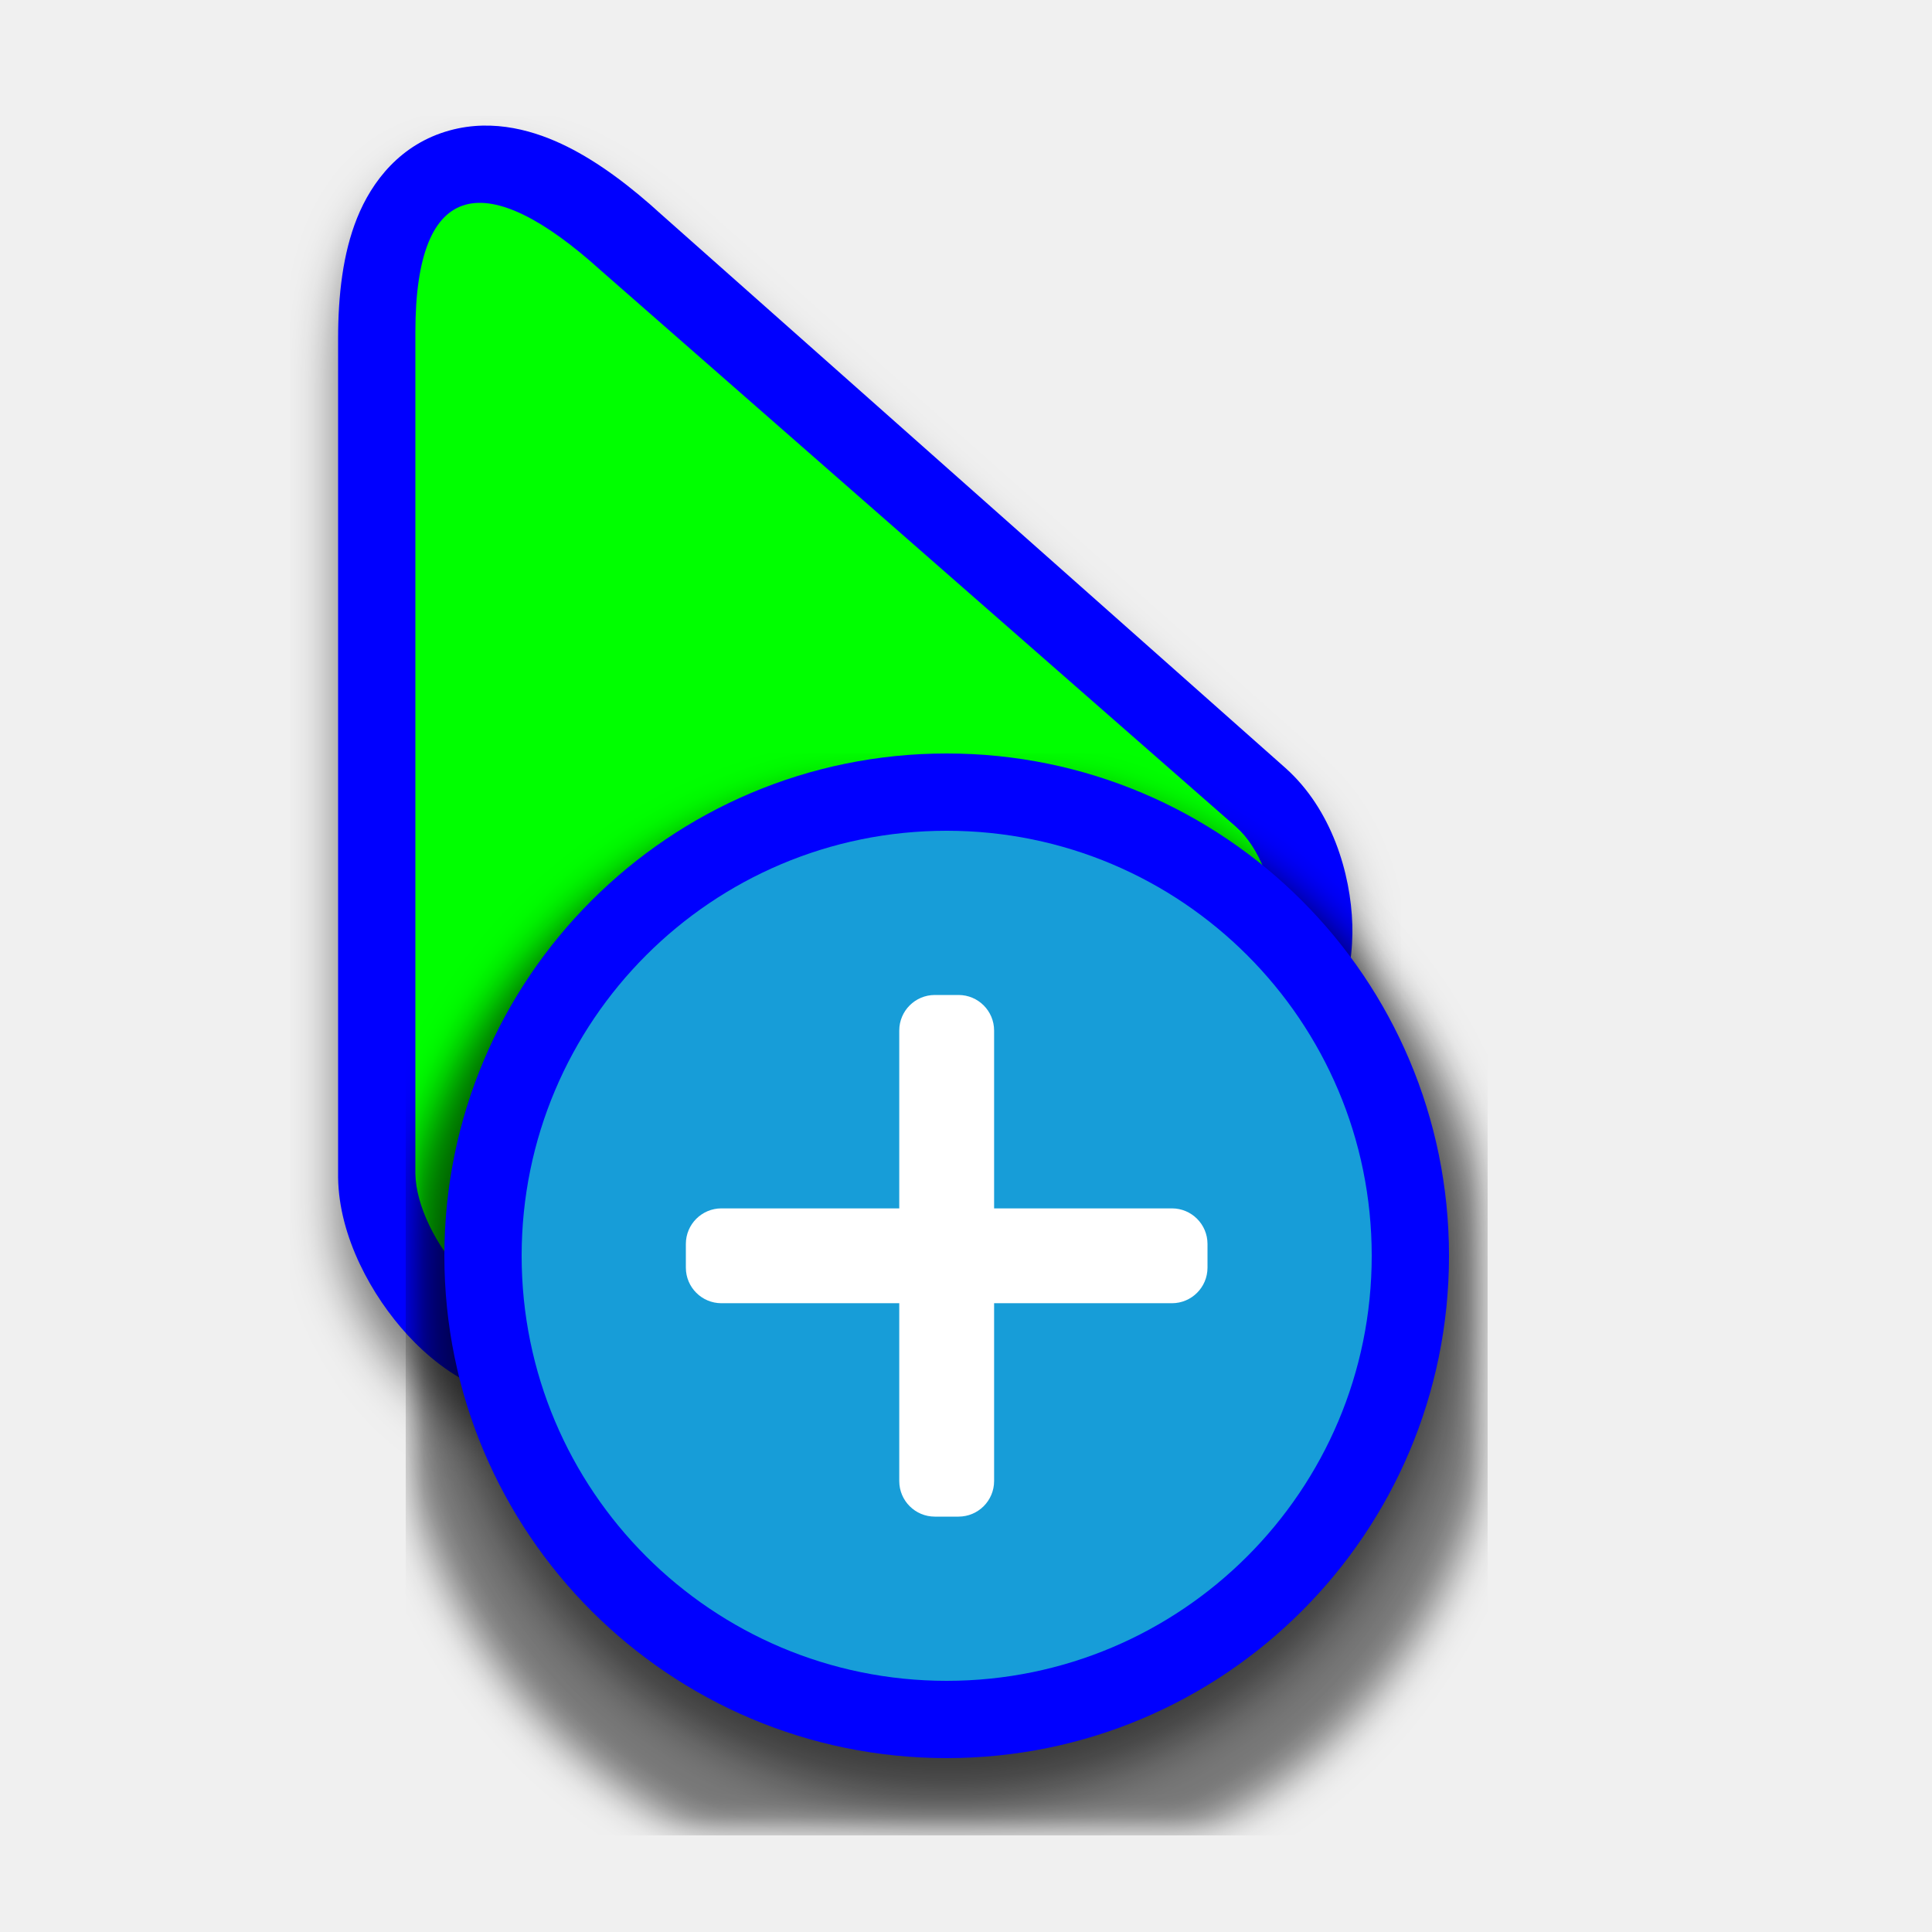
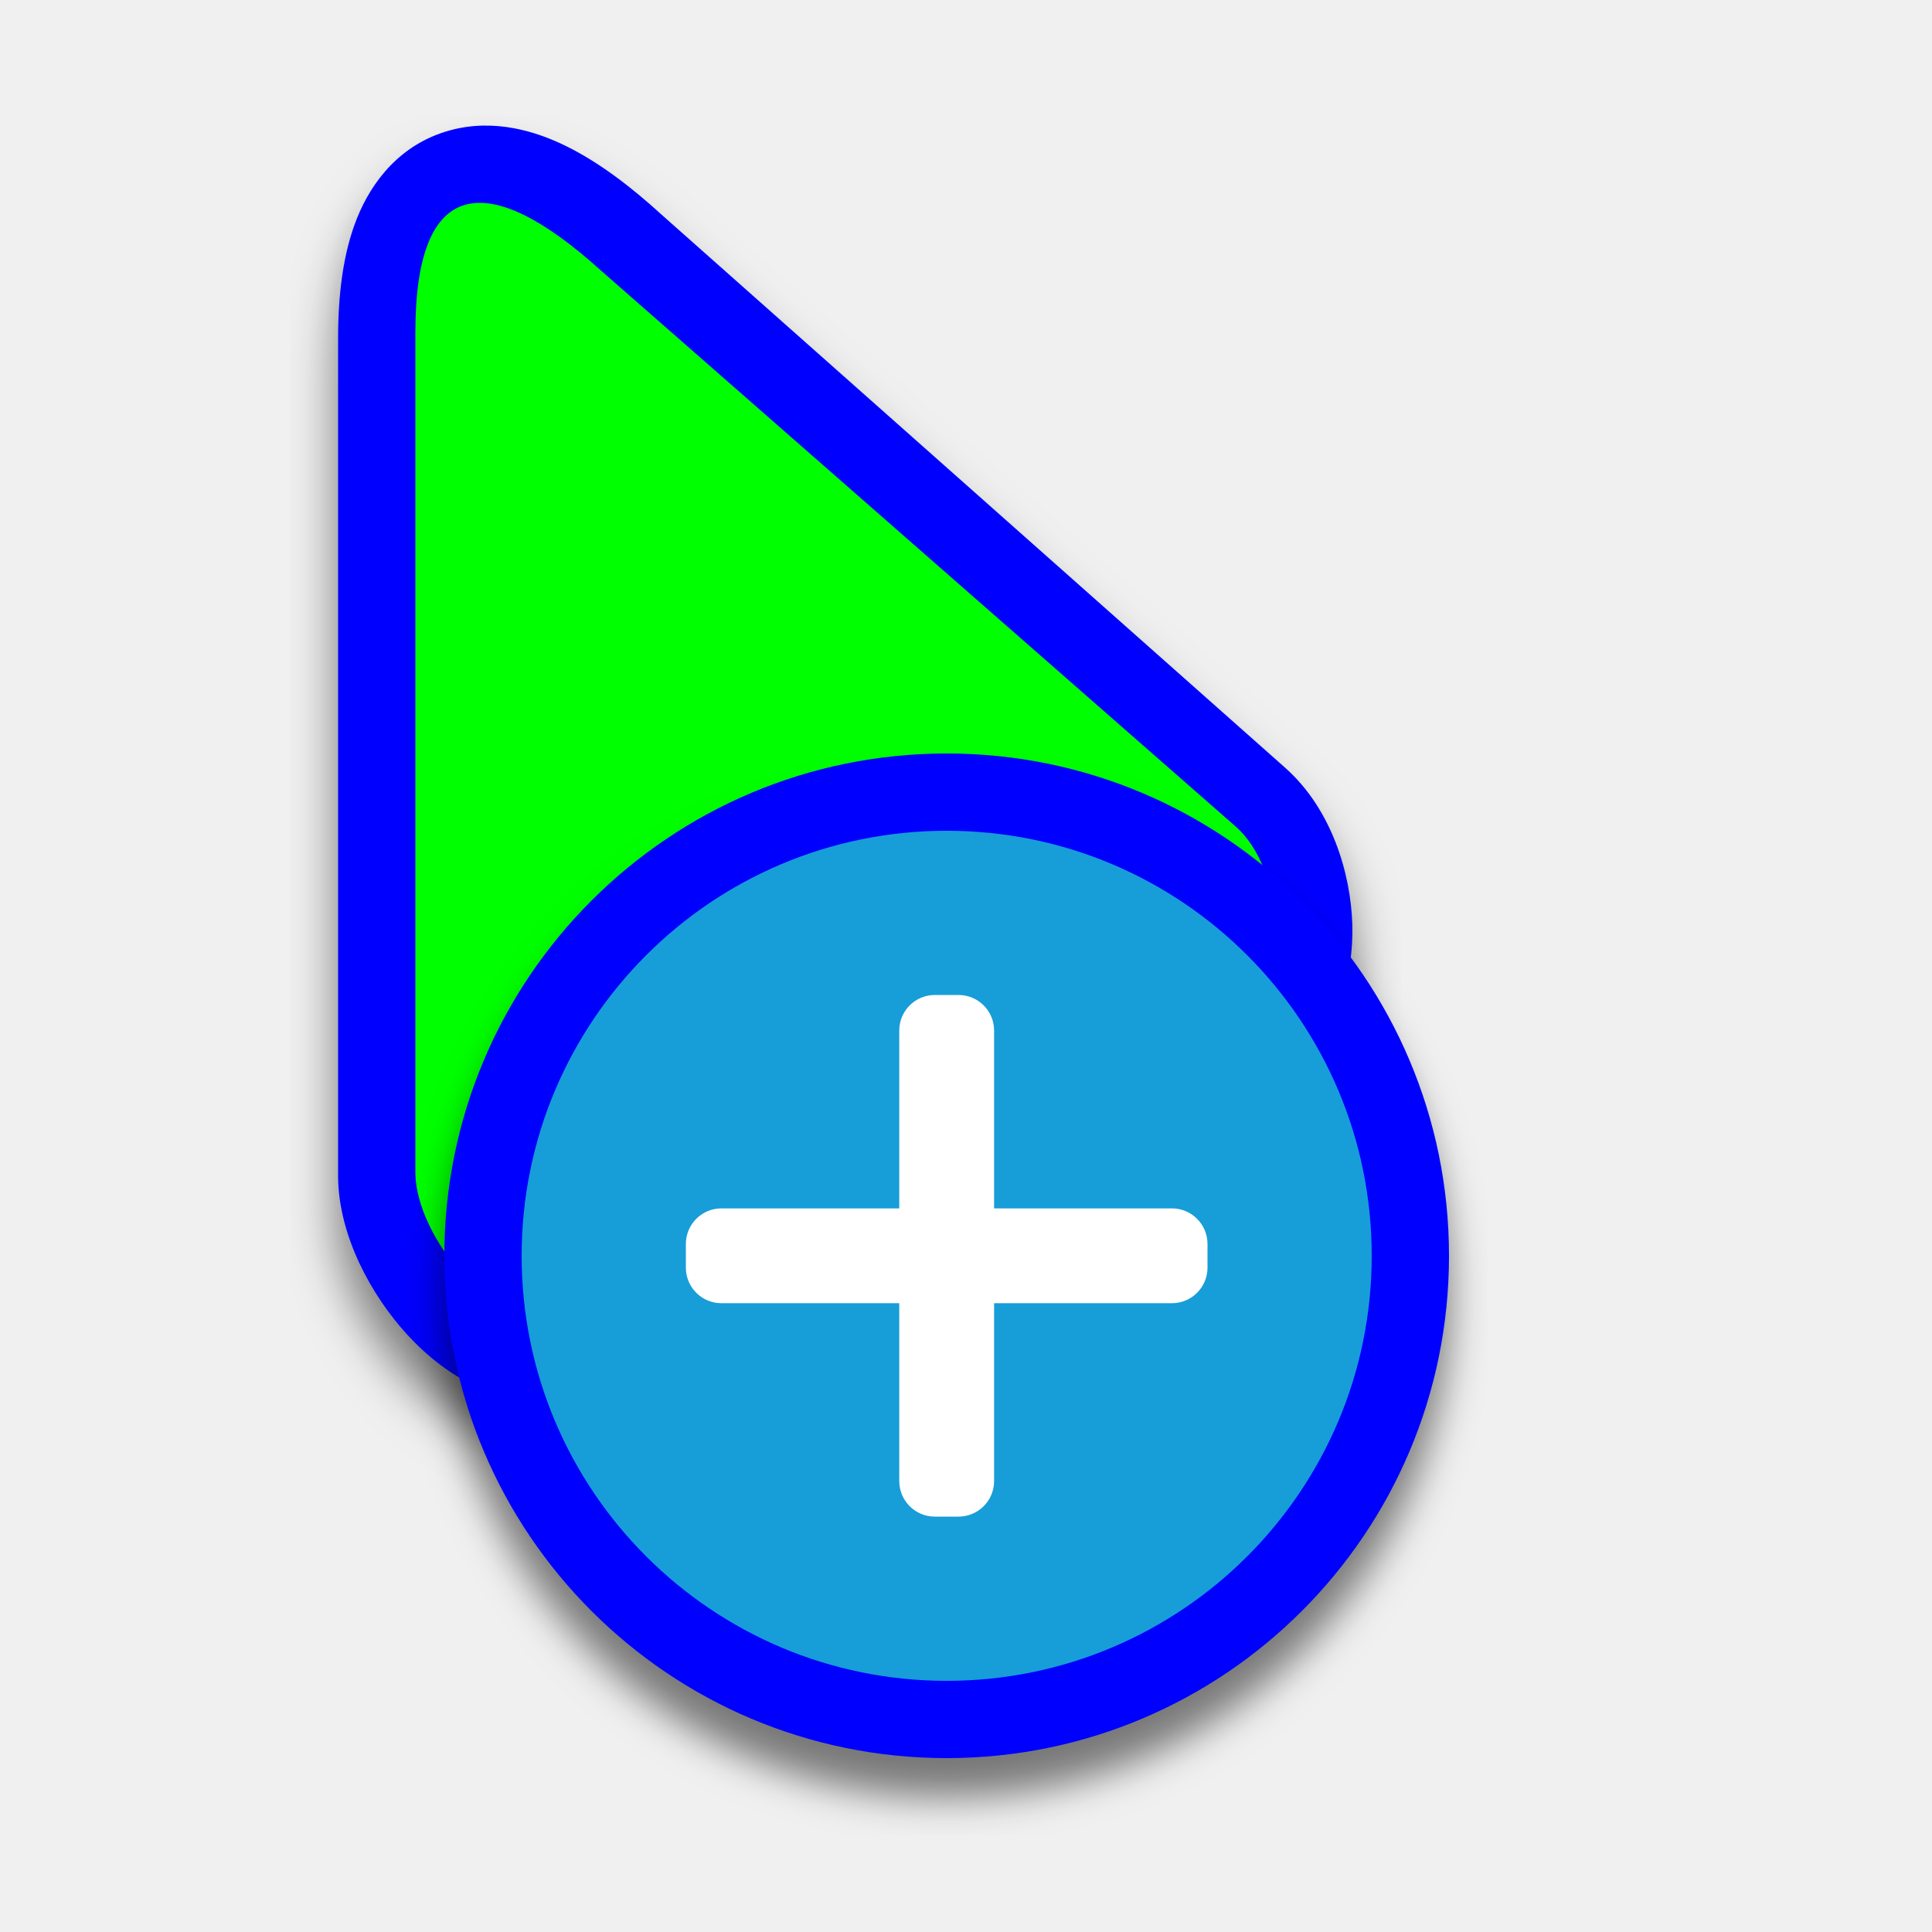
<svg xmlns="http://www.w3.org/2000/svg" width="200" height="200" viewBox="0 0 200 200" fill="none">
  <g filter="url(#filter0_d)">
    <path d="M35.001 121.929L35 121.866V35.066C35 30.563 35.494 26.237 36.959 22.586C38.498 18.749 41.482 14.9 46.542 13.504C51.161 12.229 55.521 13.589 58.716 15.18C62.023 16.825 65.309 19.318 68.488 22.224L133.059 79.494L133.089 79.52C137.869 83.8 139.834 90.428 139.991 95.718C140.133 100.54 138.713 109.139 130.632 112.523C127.449 113.855 123.562 114.01 120.953 114.074C119.434 114.112 117.794 114.113 116.183 114.114L116.143 114.114C114.484 114.116 112.808 114.117 111.076 114.15C103.993 114.283 97.087 114.955 91.413 117.517C85.776 120.061 80.805 124.776 76.042 130.035C75.186 130.981 74.205 132.095 73.218 133.216C71.863 134.756 70.494 136.311 69.41 137.472C67.572 139.44 64.796 142.29 61.497 143.779C57.202 145.718 52.956 145.076 49.774 143.731C46.688 142.426 44.129 140.304 42.181 138.186C38.517 134.202 35.09 128.058 35.001 121.929Z" fill="#0000FF" />
  </g>
  <path d="M43 34.368C43 18.308 50.481 17.399 62.207 28.005L127.935 85.576C132.894 89.96 133.798 101.636 127.935 104.06C122.071 106.484 102.841 102.476 87.819 109.173C72.797 115.869 63.467 132.844 57.391 135.553C51.314 138.262 43.097 128.045 43 121.493L43 34.368Z" fill="#00FF00" />
  <g filter="url(#filter1_d)">
-     <g filter="url(#filter2_d)">
-       <path d="M150 130C150 158.719 126.719 182 98 182C69.281 182 46 158.719 46 130C46 101.281 69.281 78 98 78C126.719 78 150 101.281 150 130Z" fill="#0000FF" />
-     </g>
+     <path d="M150 130C150 158.719 126.719 182 98 182C69.281 182 46 158.719 46 130C46 101.281 69.281 78 98 78C126.719 78 150 101.281 150 130Z" fill="#0000FF" />
    <path d="M142 130C142 154.301 122.301 174 98 174C73.7 174 54 154.301 54 130C54 105.699 73.7 86 98 86C122.301 86 142 105.699 142 130Z" fill="#179DD8" />
    <path d="M121.318 125.091H74.682C72.65 125.091 71 126.74 71 128.773V131.227C71 133.26 72.65 134.909 74.682 134.909H121.318C123.351 134.909 125 133.26 125 131.227V128.773C125 126.74 123.351 125.091 121.318 125.091Z" fill="white" />
    <path d="M93.091 106.682V153.318C93.091 155.351 94.74 157 96.773 157H99.227C101.26 157 102.909 155.351 102.909 153.318V106.682C102.909 104.649 101.26 103 99.227 103H96.773C94.74 103 93.091 104.649 93.091 106.682Z" fill="white" />
  </g>
  <defs>
    <filter id="filter0_d" x="30" y="12" width="115" height="142" filterUnits="userSpaceOnUse" color-interpolation-filters="sRGB">
      <feFlood flood-opacity="0" result="BackgroundImageFix" />
      <feColorMatrix in="SourceAlpha" type="matrix" values="0 0 0 0 0 0 0 0 0 0 0 0 0 0 0 0 0 0 127 0" />
      <feOffset dy="4" />
      <feGaussianBlur stdDeviation="2.5" />
      <feColorMatrix type="matrix" values="0 0 0 0 0 0 0 0 0 0 0 0 0 0 0 0 0 0 0.5 0" />
      <feBlend mode="normal" in2="BackgroundImageFix" result="effect1_dropShadow" />
      <feBlend mode="normal" in="SourceGraphic" in2="effect1_dropShadow" result="shape" />
    </filter>
    <filter id="filter1_d" x="42" y="78" width="112" height="112" filterUnits="userSpaceOnUse" color-interpolation-filters="sRGB">
      <feFlood flood-opacity="0" result="BackgroundImageFix" />
      <feColorMatrix in="SourceAlpha" type="matrix" values="0 0 0 0 0 0 0 0 0 0 0 0 0 0 0 0 0 0 127 0" />
      <feOffset dy="4" />
      <feGaussianBlur stdDeviation="2" />
      <feColorMatrix type="matrix" values="0 0 0 0 0 0 0 0 0 0 0 0 0 0 0 0 0 0 0.5 0" />
      <feBlend mode="normal" in2="BackgroundImageFix" result="effect1_dropShadow" />
      <feBlend mode="normal" in="SourceGraphic" in2="effect1_dropShadow" result="shape" />
    </filter>
-     <filter id="filter2_d" x="41" y="77" width="114" height="114" filterUnits="userSpaceOnUse" color-interpolation-filters="sRGB">
-       <feFlood flood-opacity="0" result="BackgroundImageFix" />
-       <feColorMatrix in="SourceAlpha" type="matrix" values="0 0 0 0 0 0 0 0 0 0 0 0 0 0 0 0 0 0 127 0" />
-       <feOffset dy="4" />
-       <feGaussianBlur stdDeviation="2.5" />
-       <feColorMatrix type="matrix" values="0 0 0 0 0 0 0 0 0 0 0 0 0 0 0 0 0 0 0.5 0" />
-       <feBlend mode="normal" in2="BackgroundImageFix" result="effect1_dropShadow" />
-       <feBlend mode="normal" in="SourceGraphic" in2="effect1_dropShadow" result="shape" />
-     </filter>
  </defs>
</svg>
